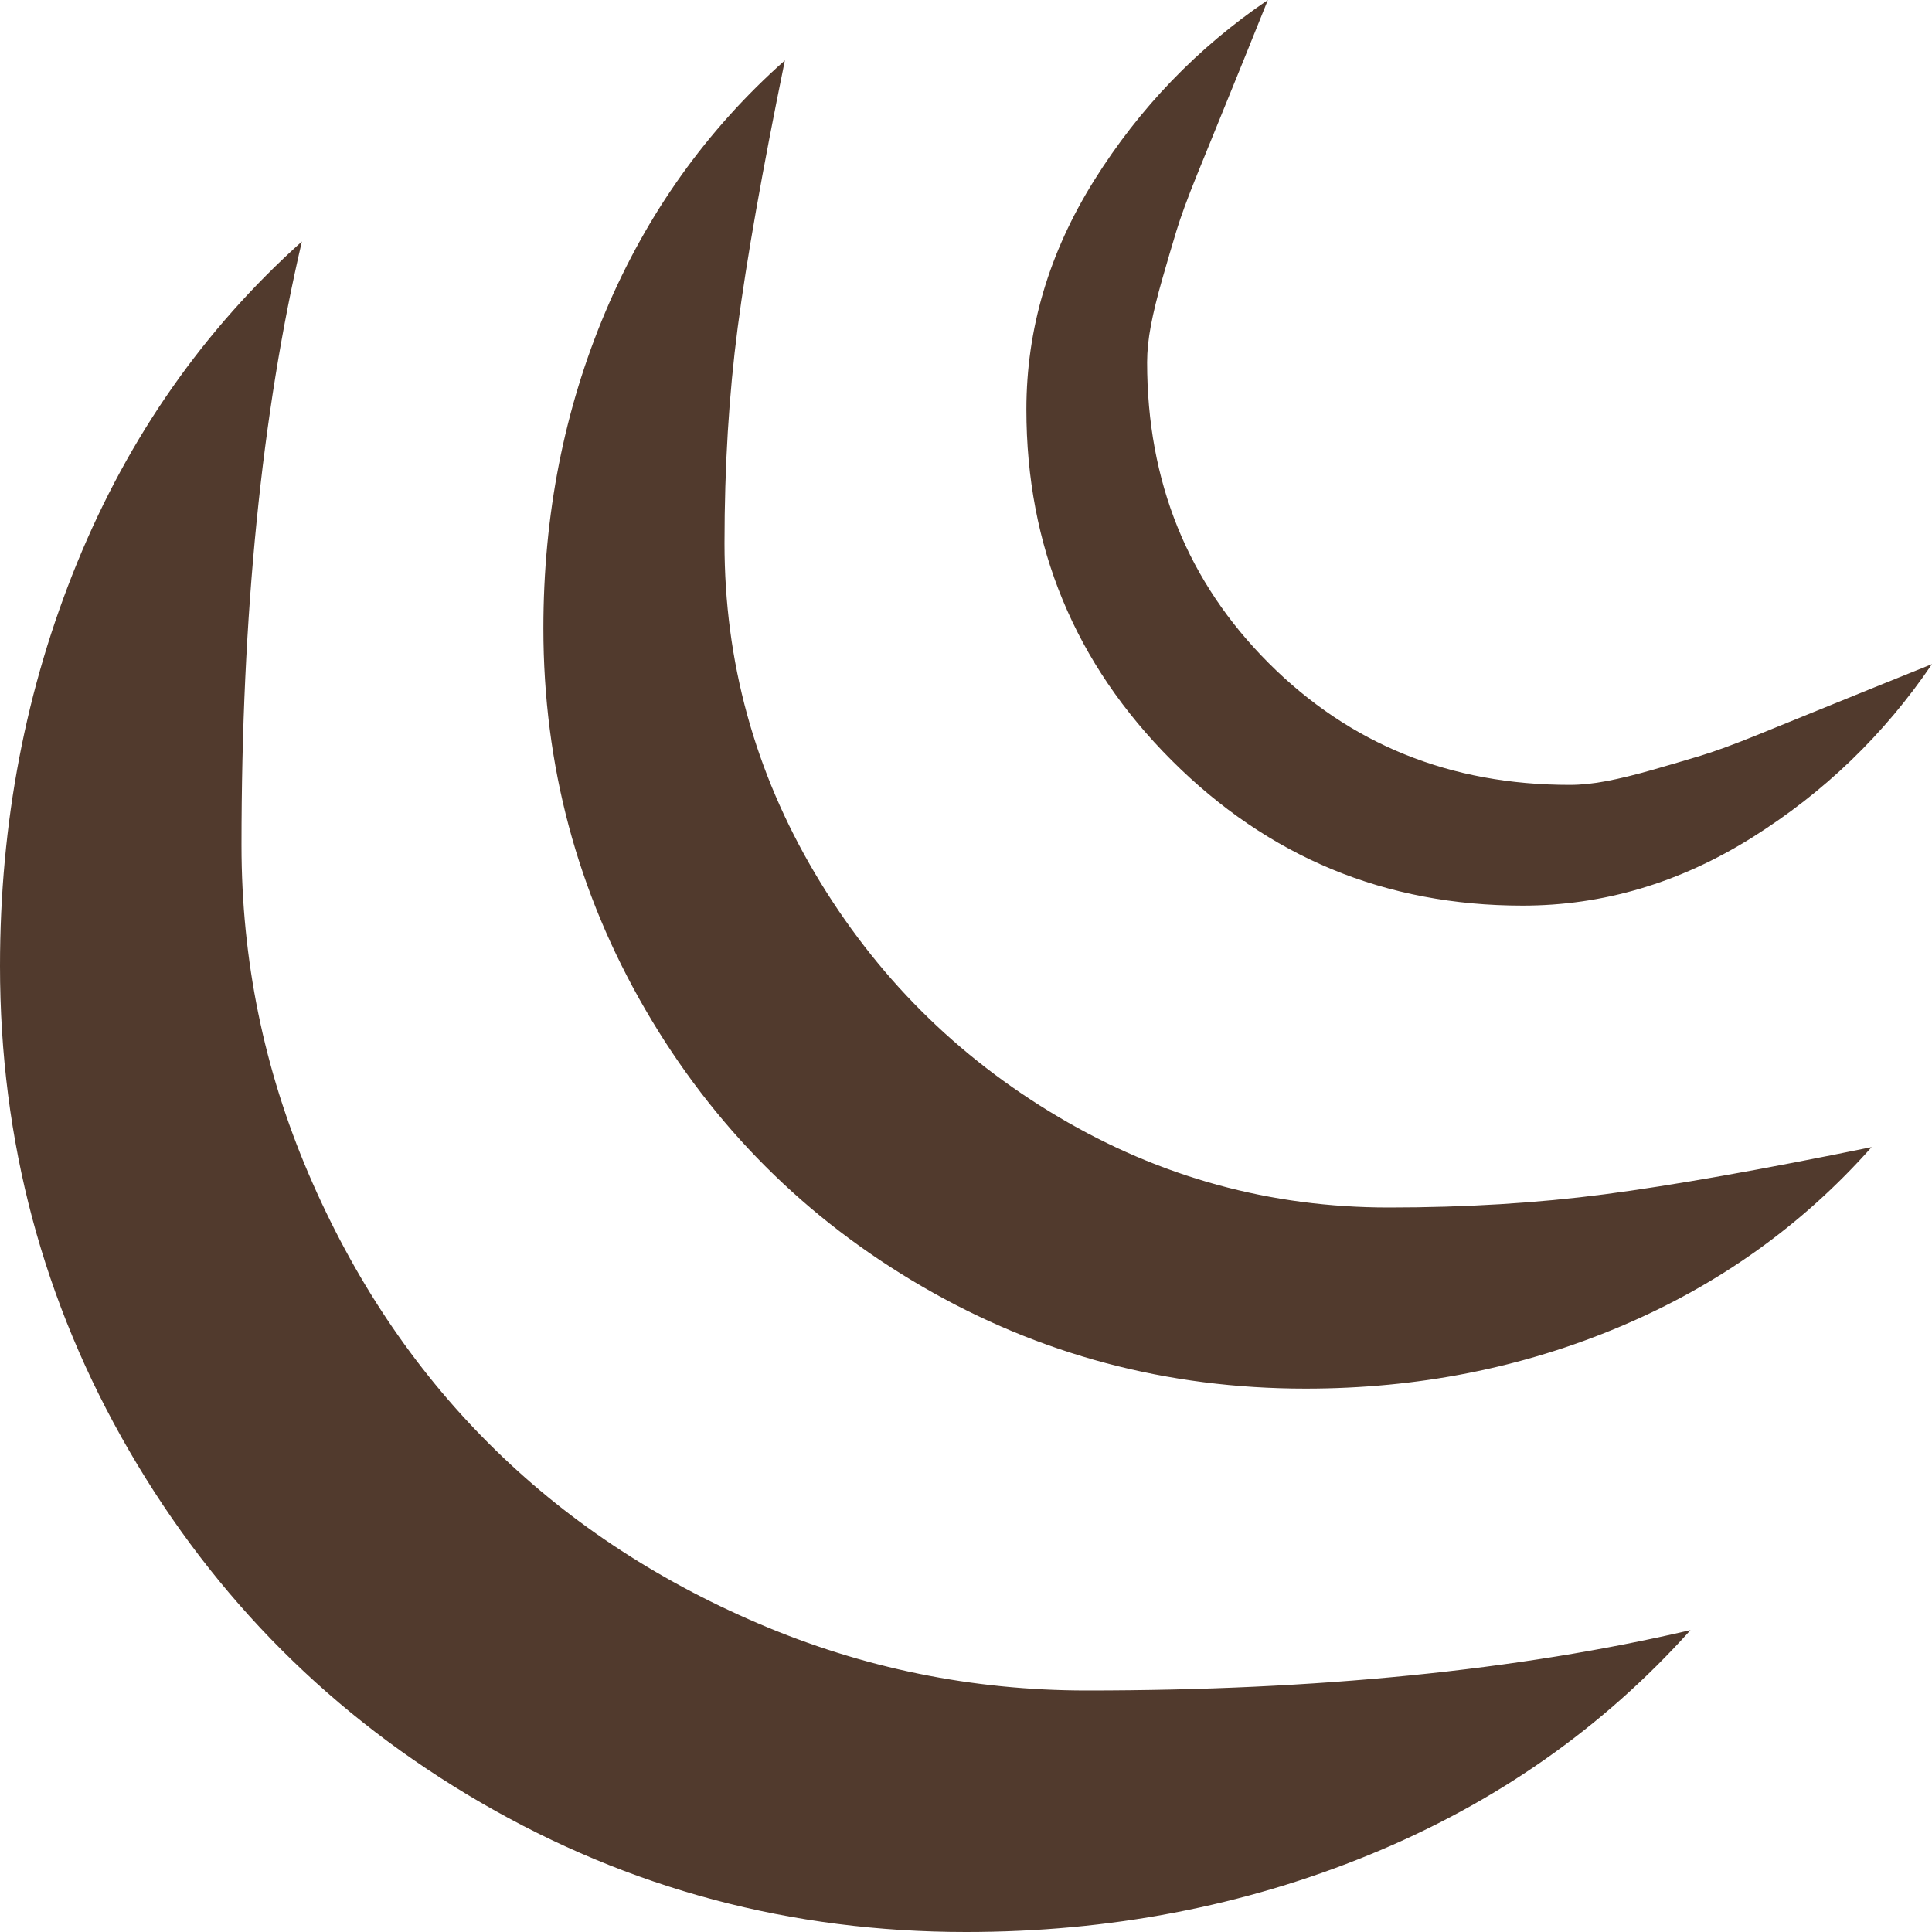
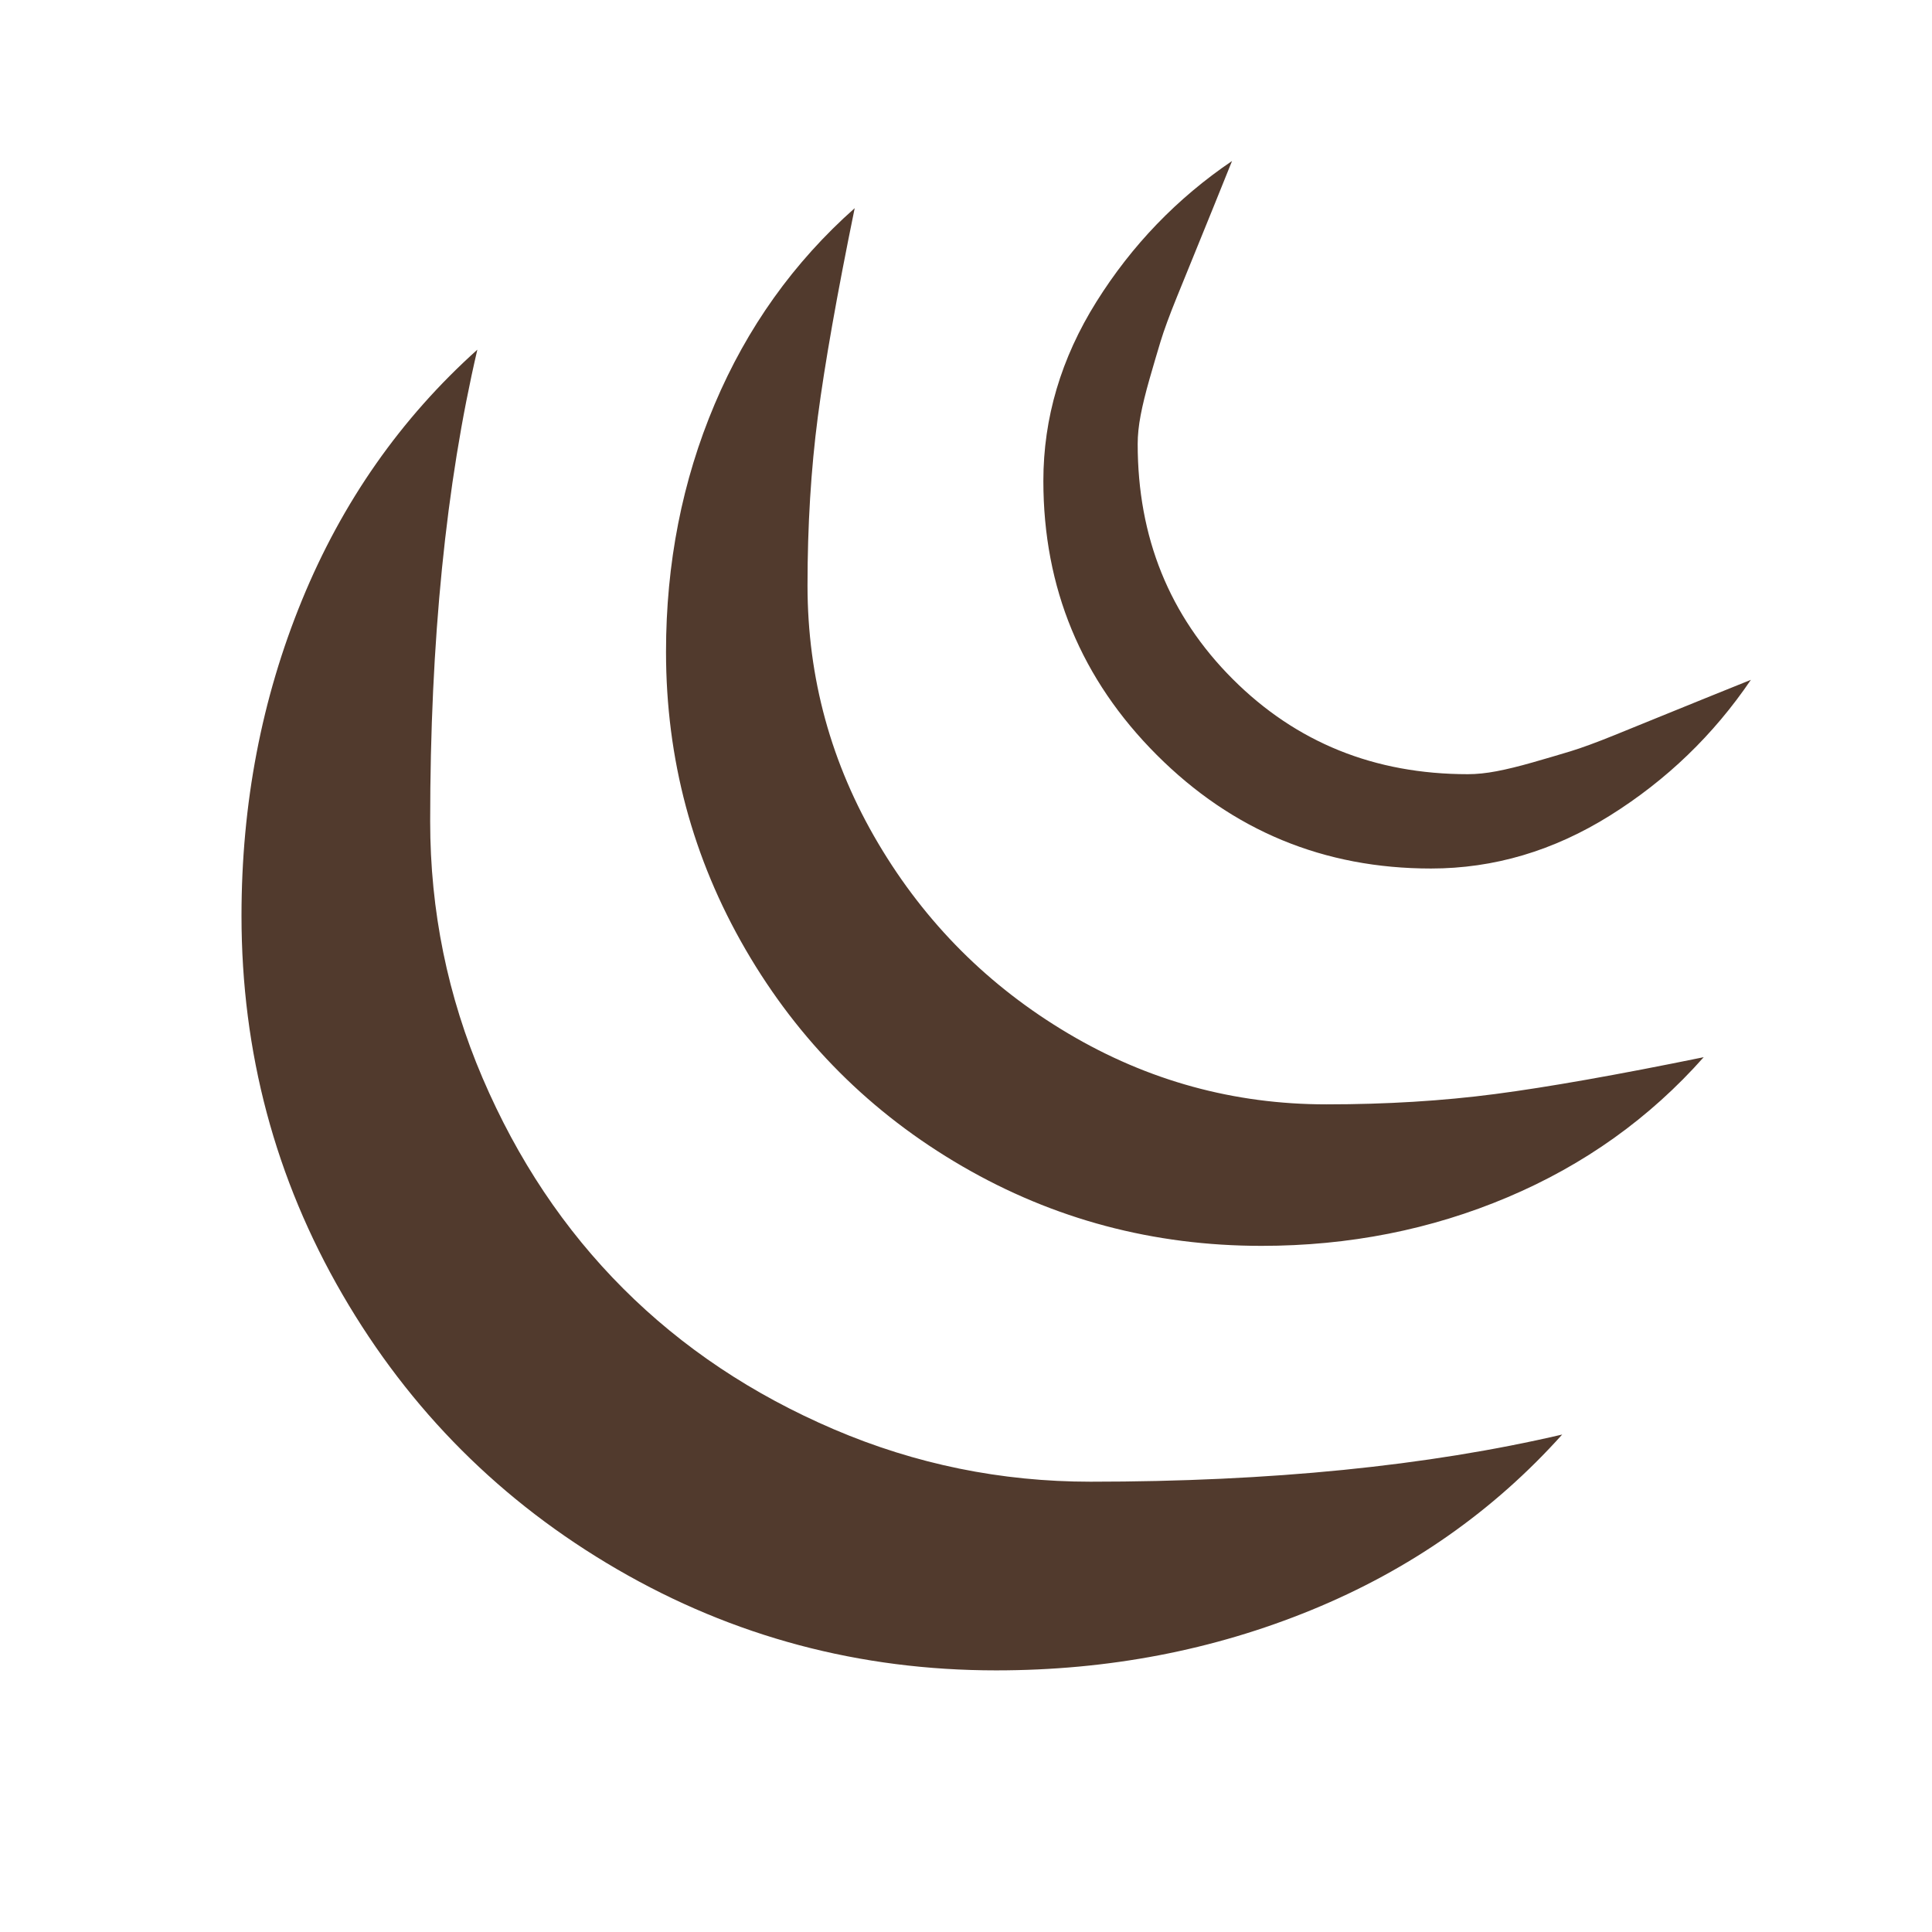
- <svg xmlns="http://www.w3.org/2000/svg" width="75" height="75" viewBox="0 0 75 75" fill="none">
-   <path d="M59.106 35.156C53.784 35.156 49.243 33.276 45.483 29.517C41.724 25.757 39.844 21.216 39.844 15.894C39.844 12.769 40.723 9.802 42.48 6.995C44.238 4.187 46.484 1.855 49.219 0C49.023 0.488 48.718 1.245 48.303 2.271C47.888 3.296 47.571 4.077 47.351 4.614C47.131 5.151 46.838 5.872 46.472 6.775C46.106 7.678 45.837 8.411 45.666 8.972C45.496 9.534 45.312 10.156 45.117 10.84C44.922 11.523 44.775 12.122 44.678 12.634C44.58 13.147 44.531 13.623 44.531 14.062C44.531 18.701 46.106 22.595 49.255 25.745C52.405 28.894 56.299 30.469 60.938 30.469C61.377 30.469 61.853 30.42 62.366 30.322C62.878 30.225 63.477 30.078 64.16 29.883C64.844 29.688 65.466 29.504 66.028 29.334C66.589 29.163 67.322 28.894 68.225 28.528C69.128 28.162 69.849 27.869 70.386 27.649C70.923 27.429 71.704 27.112 72.73 26.697C73.755 26.282 74.512 25.977 75 25.781C73.144 28.516 70.813 30.762 68.005 32.52C65.198 34.277 62.231 35.156 59.106 35.156ZM53.906 46.875C56.885 46.875 59.68 46.704 62.292 46.362C64.905 46.02 68.359 45.41 72.656 44.531C69.971 47.559 66.724 49.878 62.915 51.489C59.106 53.101 55.029 53.906 50.684 53.906C45.312 53.906 40.356 52.588 35.815 49.951C31.274 47.315 27.686 43.726 25.049 39.185C22.412 34.644 21.094 29.712 21.094 24.39C21.094 19.995 21.899 15.894 23.511 12.085C25.122 8.276 27.441 5.029 30.469 2.344C29.59 6.641 28.98 10.095 28.638 12.707C28.296 15.32 28.125 18.115 28.125 21.094C28.125 25.684 29.297 29.956 31.641 33.911C33.984 37.866 37.134 41.016 41.089 43.359C45.044 45.703 49.316 46.875 53.906 46.875ZM42.188 65.625C51.123 65.625 58.935 64.844 65.625 63.281C62.207 67.09 58.057 69.995 53.174 71.997C48.291 73.999 43.066 75 37.5 75C30.713 75 24.439 73.328 18.677 69.983C12.915 66.638 8.362 62.085 5.017 56.323C1.672 50.562 0 44.287 0 37.5C0 31.934 1.001 26.709 3.003 21.826C5.005 16.943 7.91 12.793 11.719 9.375C10.156 16.064 9.375 23.877 9.375 32.812C9.375 37.256 10.242 41.504 11.975 45.557C13.709 49.609 16.04 53.101 18.97 56.03C21.899 58.96 25.391 61.291 29.443 63.025C33.496 64.758 37.744 65.625 42.188 65.625Z" fill="#513A2D" />
+ <svg xmlns="http://www.w3.org/2000/svg" width="96" height="96" viewBox="0 0 96 96" fill="none">
+   <path d="M71.106 43.156C65.784 43.156 61.243 41.276 57.483 37.517C53.724 33.757 51.844 29.216 51.844 23.894C51.844 20.769 52.723 17.802 54.48 14.995C56.238 12.187 58.484 9.855 61.219 8C61.023 8.488 60.718 9.245 60.303 10.271C59.888 11.296 59.571 12.077 59.351 12.614C59.131 13.151 58.838 13.872 58.472 14.775C58.106 15.678 57.837 16.411 57.666 16.972C57.496 17.534 57.312 18.156 57.117 18.84C56.922 19.523 56.775 20.122 56.678 20.634C56.58 21.147 56.531 21.623 56.531 22.062C56.531 26.701 58.106 30.595 61.255 33.745C64.405 36.894 68.299 38.469 72.938 38.469C73.377 38.469 73.853 38.42 74.366 38.322C74.878 38.225 75.477 38.078 76.16 37.883C76.844 37.688 77.466 37.504 78.028 37.334C78.589 37.163 79.322 36.894 80.225 36.528C81.128 36.162 81.849 35.869 82.386 35.649C82.923 35.429 83.704 35.112 84.73 34.697C85.755 34.282 86.512 33.977 87 33.781C85.144 36.516 82.813 38.762 80.005 40.52C77.198 42.277 74.231 43.156 71.106 43.156ZM65.906 54.875C68.885 54.875 71.68 54.704 74.293 54.362C76.905 54.02 80.359 53.41 84.656 52.531C81.971 55.559 78.724 57.878 74.915 59.489C71.106 61.101 67.029 61.906 62.684 61.906C57.312 61.906 52.356 60.588 47.815 57.951C43.274 55.315 39.685 51.726 37.049 47.185C34.412 42.644 33.094 37.712 33.094 32.39C33.094 27.995 33.899 23.894 35.511 20.085C37.122 16.276 39.441 13.029 42.469 10.344C41.59 14.641 40.98 18.095 40.638 20.707C40.296 23.32 40.125 26.115 40.125 29.094C40.125 33.684 41.297 37.956 43.641 41.911C45.984 45.866 49.134 49.016 53.089 51.359C57.044 53.703 61.316 54.875 65.906 54.875ZM54.188 73.625C63.123 73.625 70.936 72.844 77.625 71.281C74.207 75.09 70.057 77.995 65.174 79.997C60.291 81.999 55.066 83 49.5 83C42.713 83 36.438 81.328 30.677 77.983C24.915 74.638 20.362 70.085 17.017 64.323C13.672 58.562 12 52.287 12 45.5C12 39.934 13.001 34.709 15.003 29.826C17.005 24.943 19.91 20.793 23.719 17.375C22.156 24.064 21.375 31.877 21.375 40.812C21.375 45.256 22.242 49.504 23.975 53.557C25.709 57.609 28.04 61.101 30.97 64.03C33.899 66.96 37.391 69.291 41.443 71.025C45.496 72.758 49.744 73.625 54.188 73.625Z" fill="#513A2D" />
</svg>
